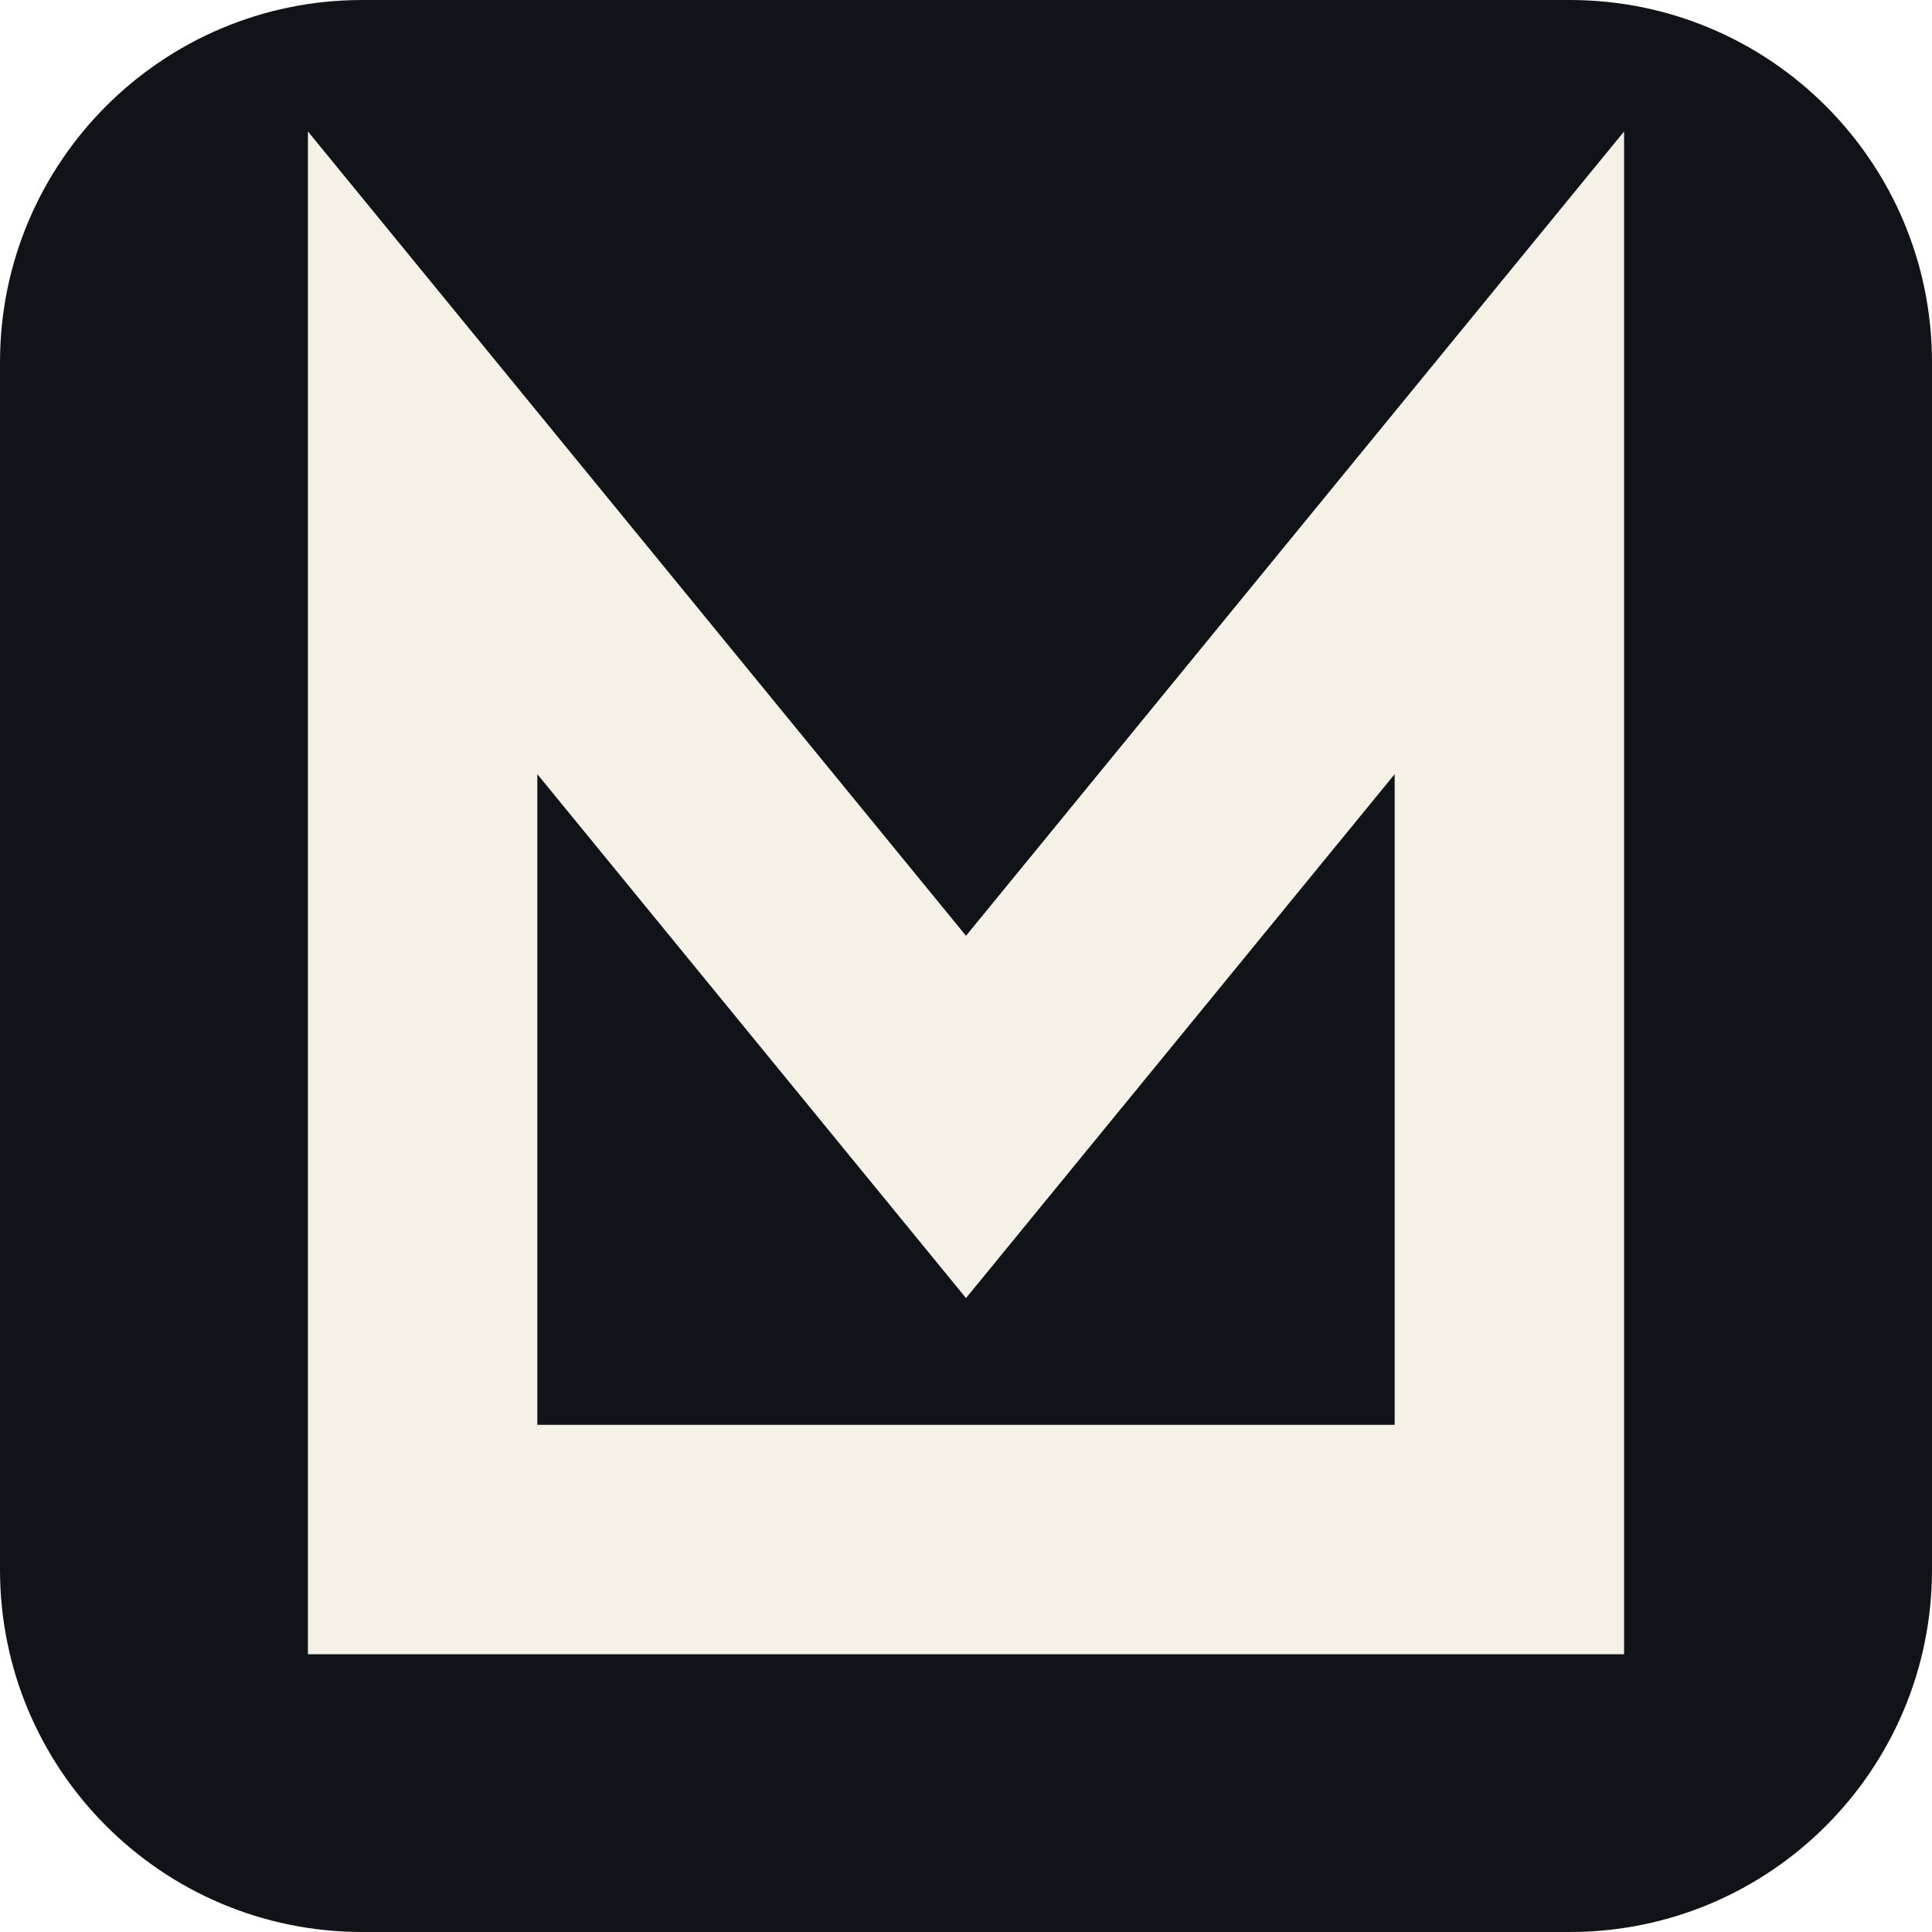
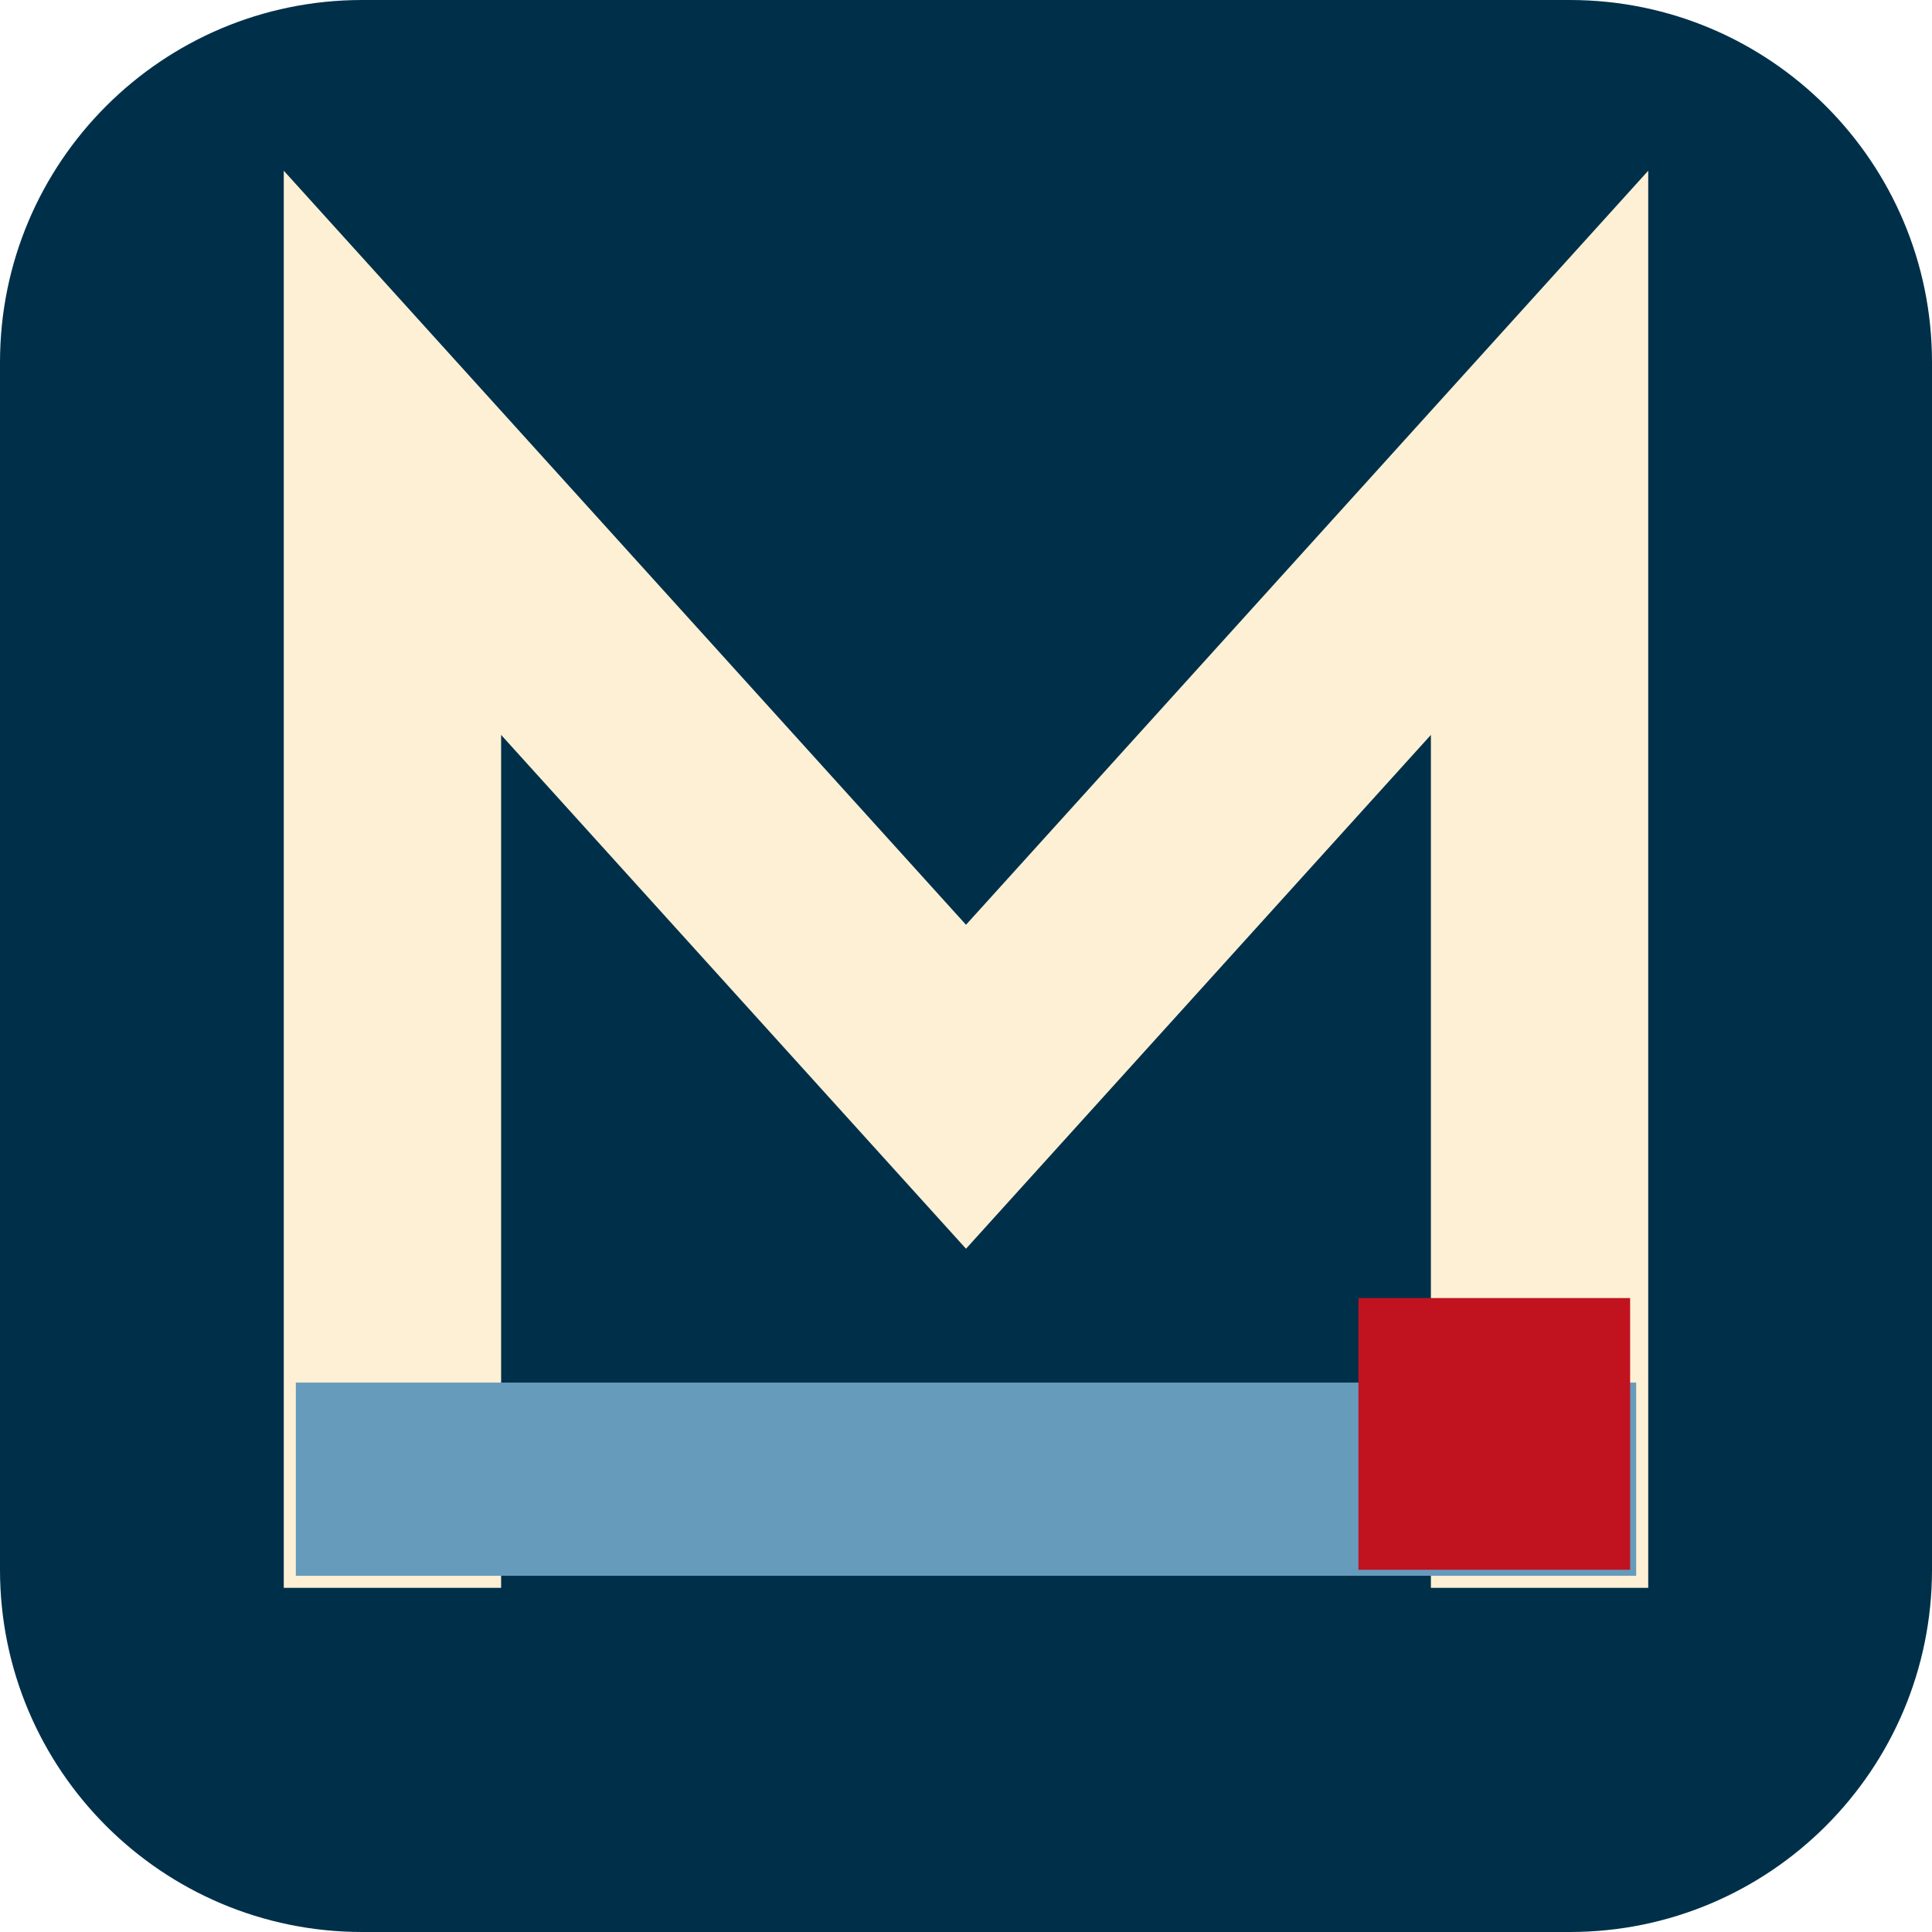
<svg xmlns="http://www.w3.org/2000/svg" viewBox="0 0 32 32" fill="none" role="img" aria-label="EcoMiles favicon">
-   <rect width="32" height="32" rx="6" fill="#101418" />
-   <path d="M7 25.5 V7.5 L16 18.5 L25 7.5 V25.5 H7" stroke="#F6F1E7" stroke-width="3.8" stroke-linecap="square" stroke-linejoin="miter" />
+   <rect width="32" height="32" rx="6" fill="#003049" />
+   <path d="M6.5 24.5 V7.5 L16 18 L25.5 7.5 V24.5" stroke="#FDF0D5" stroke-width="3.6" stroke-linecap="square" stroke-linejoin="miter" />
+   <path d="M25.5 24.5 H6.5" stroke="#669BBC" stroke-width="3.2" stroke-linecap="square" />
+   <rect x="22.5" y="21.5" width="4.5" height="4.5" fill="#C1121F" />
</svg>
